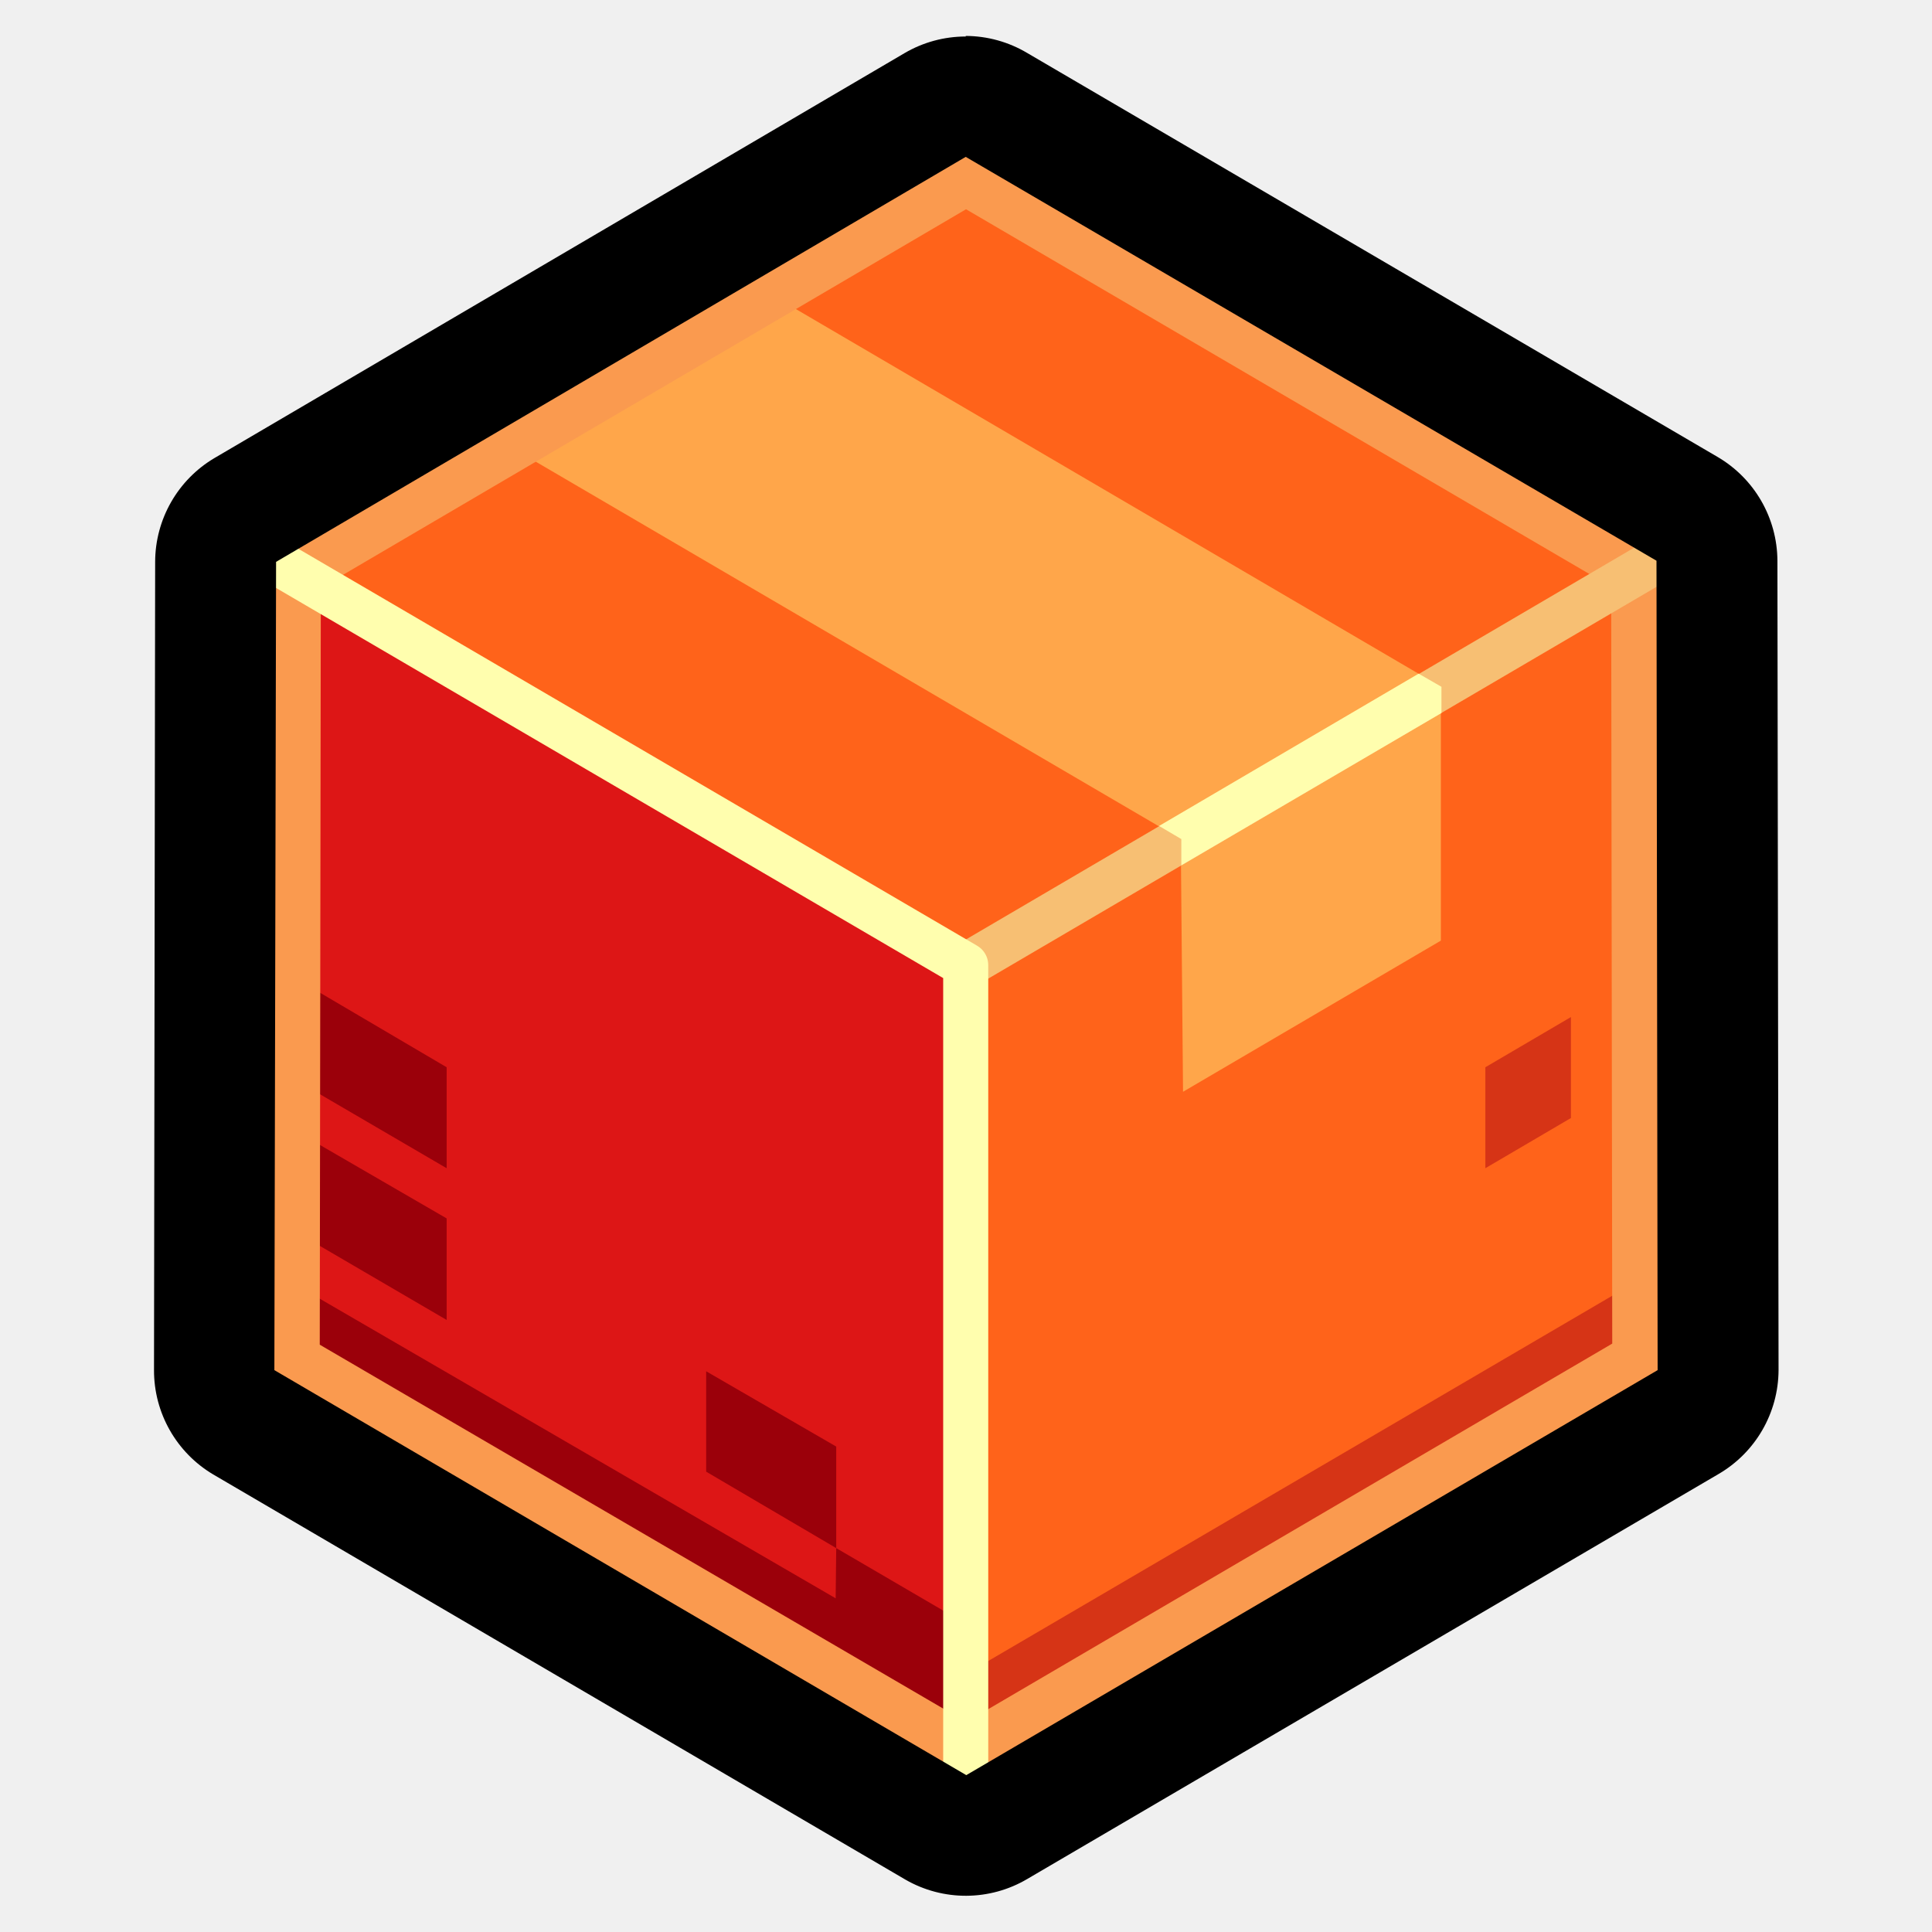
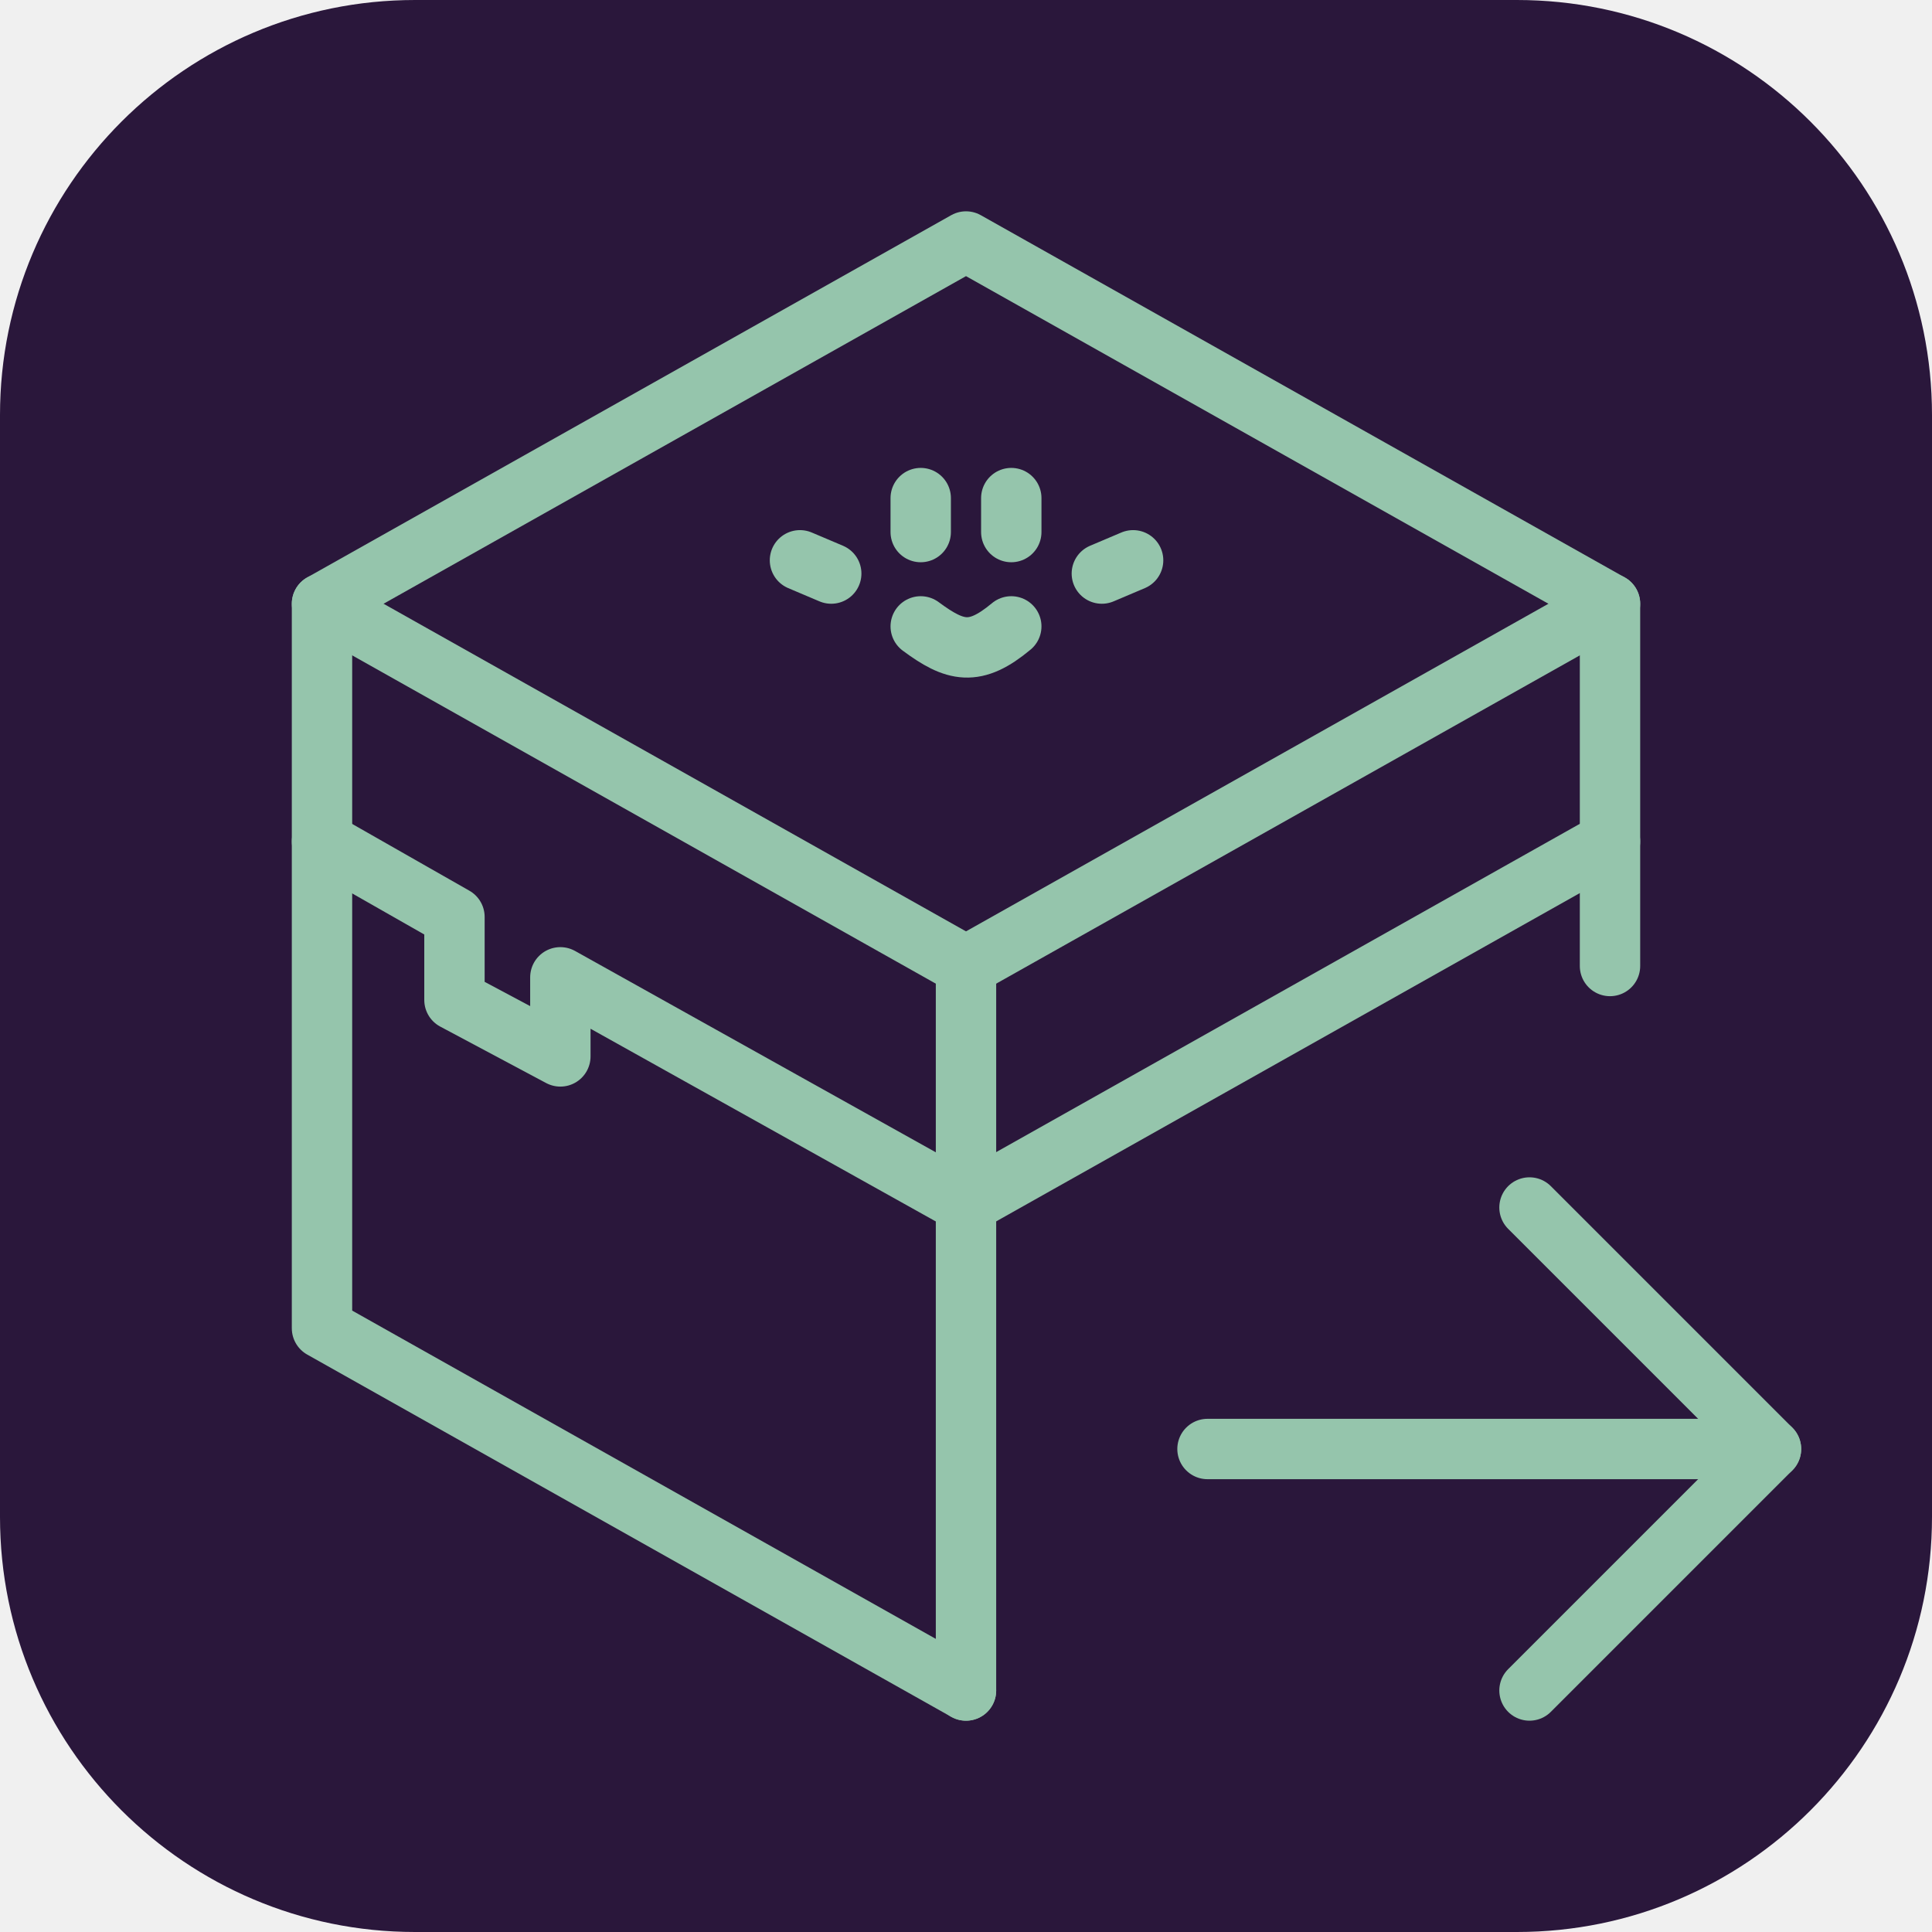
- <svg xmlns="http://www.w3.org/2000/svg" xml:space="preserve" width="128" height="128" viewBox="0 0 33.87 33.87">
-   <path fill="#ff631a" d="m4.84 9.85 12.09 7.07 12.11-7.09-12.1-7.08Z" />
-   <path fill="#ff631a" d="m16.94 31.11 12.12-7.1-.02-14.18-12.11 7.1Z" />
-   <path fill="#dd1616" d="m4.81 24.03.03-14.18 12.09 7.07v14.2Z" />
-   <path fill="#ffa64a" d="M13.17 4.96 8.6 7.63l12.1 7.08.04 4.43 4.52-2.65v-4.45z" />
-   <path fill="#d63416" d="m27.54 17.83-1.5.88v1.77l1.5-.88zm1.52 4.42-12.13 7.1v1.76l12.13-7.08z" />
-   <path fill="#9b000a" d="M5.57 17.38v1.78l2.26 1.32v-1.77Zm0 2.67v1.77l2.26 1.32v-1.78zM4.8 22.3l.03 1.74 12.09 7.07v-2.65l-2.26-1.32-.01.88zm9.86 4.84v-1.78l-2.28-1.32v1.76z" />
-   <path fill="none" stroke="#fa9a4f" stroke-linecap="round" stroke-linejoin="round" stroke-width="1.59" d="m16.93 2.75-12.1 7.1-.02 14.18 12.13 7.08 12.12-7.1-.02-14.18-12.1-7.08z" />
-   <path fill="none" stroke="#f7bf73" stroke-linecap="round" stroke-linejoin="round" stroke-width=".79" d="m29.04 9.83-12.11 7.1" />
-   <path fill="#fffeae" d="m20.32 14.48.39.23v.46l4.56-2.67v-.46l-.4-.23z" color="#000" style="-inkscape-stroke:none" />
-   <path fill="none" stroke="#fffeae" stroke-linecap="round" stroke-linejoin="round" stroke-width=".79" d="m4.84 9.85 12.09 7.07v14.19" />
-   <path d="M16.93.64a2.12 2.12 0 0 0-1.07.29l-12.1 7.1a2.12 2.12 0 0 0-1.04 1.82L2.7 24.02a2.12 2.12 0 0 0 1.04 1.83l12.13 7.1a2.12 2.12 0 0 0 2.14-.01l12.12-7.1a2.12 2.12 0 0 0 1.05-1.82l-.02-14.19a2.12 2.12 0 0 0-1.05-1.82L18.01.93a2.12 2.12 0 0 0-1.08-.3Zm0 2.11 12.11 7.08.02 14.19-12.12 7.1-12.13-7.1.03-14.17Z" color="#000" style="-inkscape-stroke:none" />
+ <svg xmlns="http://www.w3.org/2000/svg" width="512" height="512" viewBox="0 0 512 512" fill="none">
+   <g clip-path="url(#clip0_5_85)">
+     <rect width="512" height="512" rx="110" fill="#2A173B" />
+     <path d="M256 448L85.333 352V160L256 64L426.667 160V256" stroke="#95C5AC" stroke-width="16" stroke-linecap="round" stroke-linejoin="round" />
+     <path d="M256 256L426.667 160" stroke="#95C5AC" stroke-width="16" stroke-linecap="round" stroke-linejoin="round" />
+     <path d="M256 319L426.667 223" stroke="#95C5AC" stroke-width="16" stroke-linecap="round" stroke-linejoin="round" />
+     <path d="M256 256V448" stroke="#95C5AC" stroke-width="16" stroke-linecap="round" stroke-linejoin="round" />
+     <path d="M256 256L85.333 160" stroke="#95C5AC" stroke-width="16" stroke-linecap="round" stroke-linejoin="round" />
+     <path d="M256 319L148.5 259V279.959L120.437 265V243L85.333 223" stroke="#95C5AC" stroke-width="16" stroke-linecap="round" stroke-linejoin="round" />
+     <path d="M320 384H469.333" stroke="#95C5AC" stroke-width="16" stroke-linecap="round" stroke-linejoin="round" />
+     <path d="M405.333 320L469.333 384L405.333 448" stroke="#95C5AC" stroke-width="16" stroke-linecap="round" stroke-linejoin="round" />
+     <path d="M268 141L268 132" stroke="#95C5AC" stroke-width="16" stroke-linecap="round" stroke-linejoin="round" />
+     <path d="M292 152L300.286 148.486" stroke="#95C5AC" stroke-width="16" stroke-linecap="round" stroke-linejoin="round" />
+     <path d="M220.286 152L212 148.486" stroke="#95C5AC" stroke-width="16" stroke-linecap="round" stroke-linejoin="round" />
+     <path d="M244 141L244 132" stroke="#95C5AC" stroke-width="16" stroke-linecap="round" stroke-linejoin="round" />
+     <path d="M244 166C253.141 172.77 258.351 174.054 268 166" stroke="#95C5AC" stroke-width="16" stroke-linecap="round" stroke-linejoin="round" />
+   </g>
+   <defs>
+     <clipPath id="clip0_5_85">
+       <rect width="512" height="512" fill="white" />
+     </clipPath>
+   </defs>
</svg>
